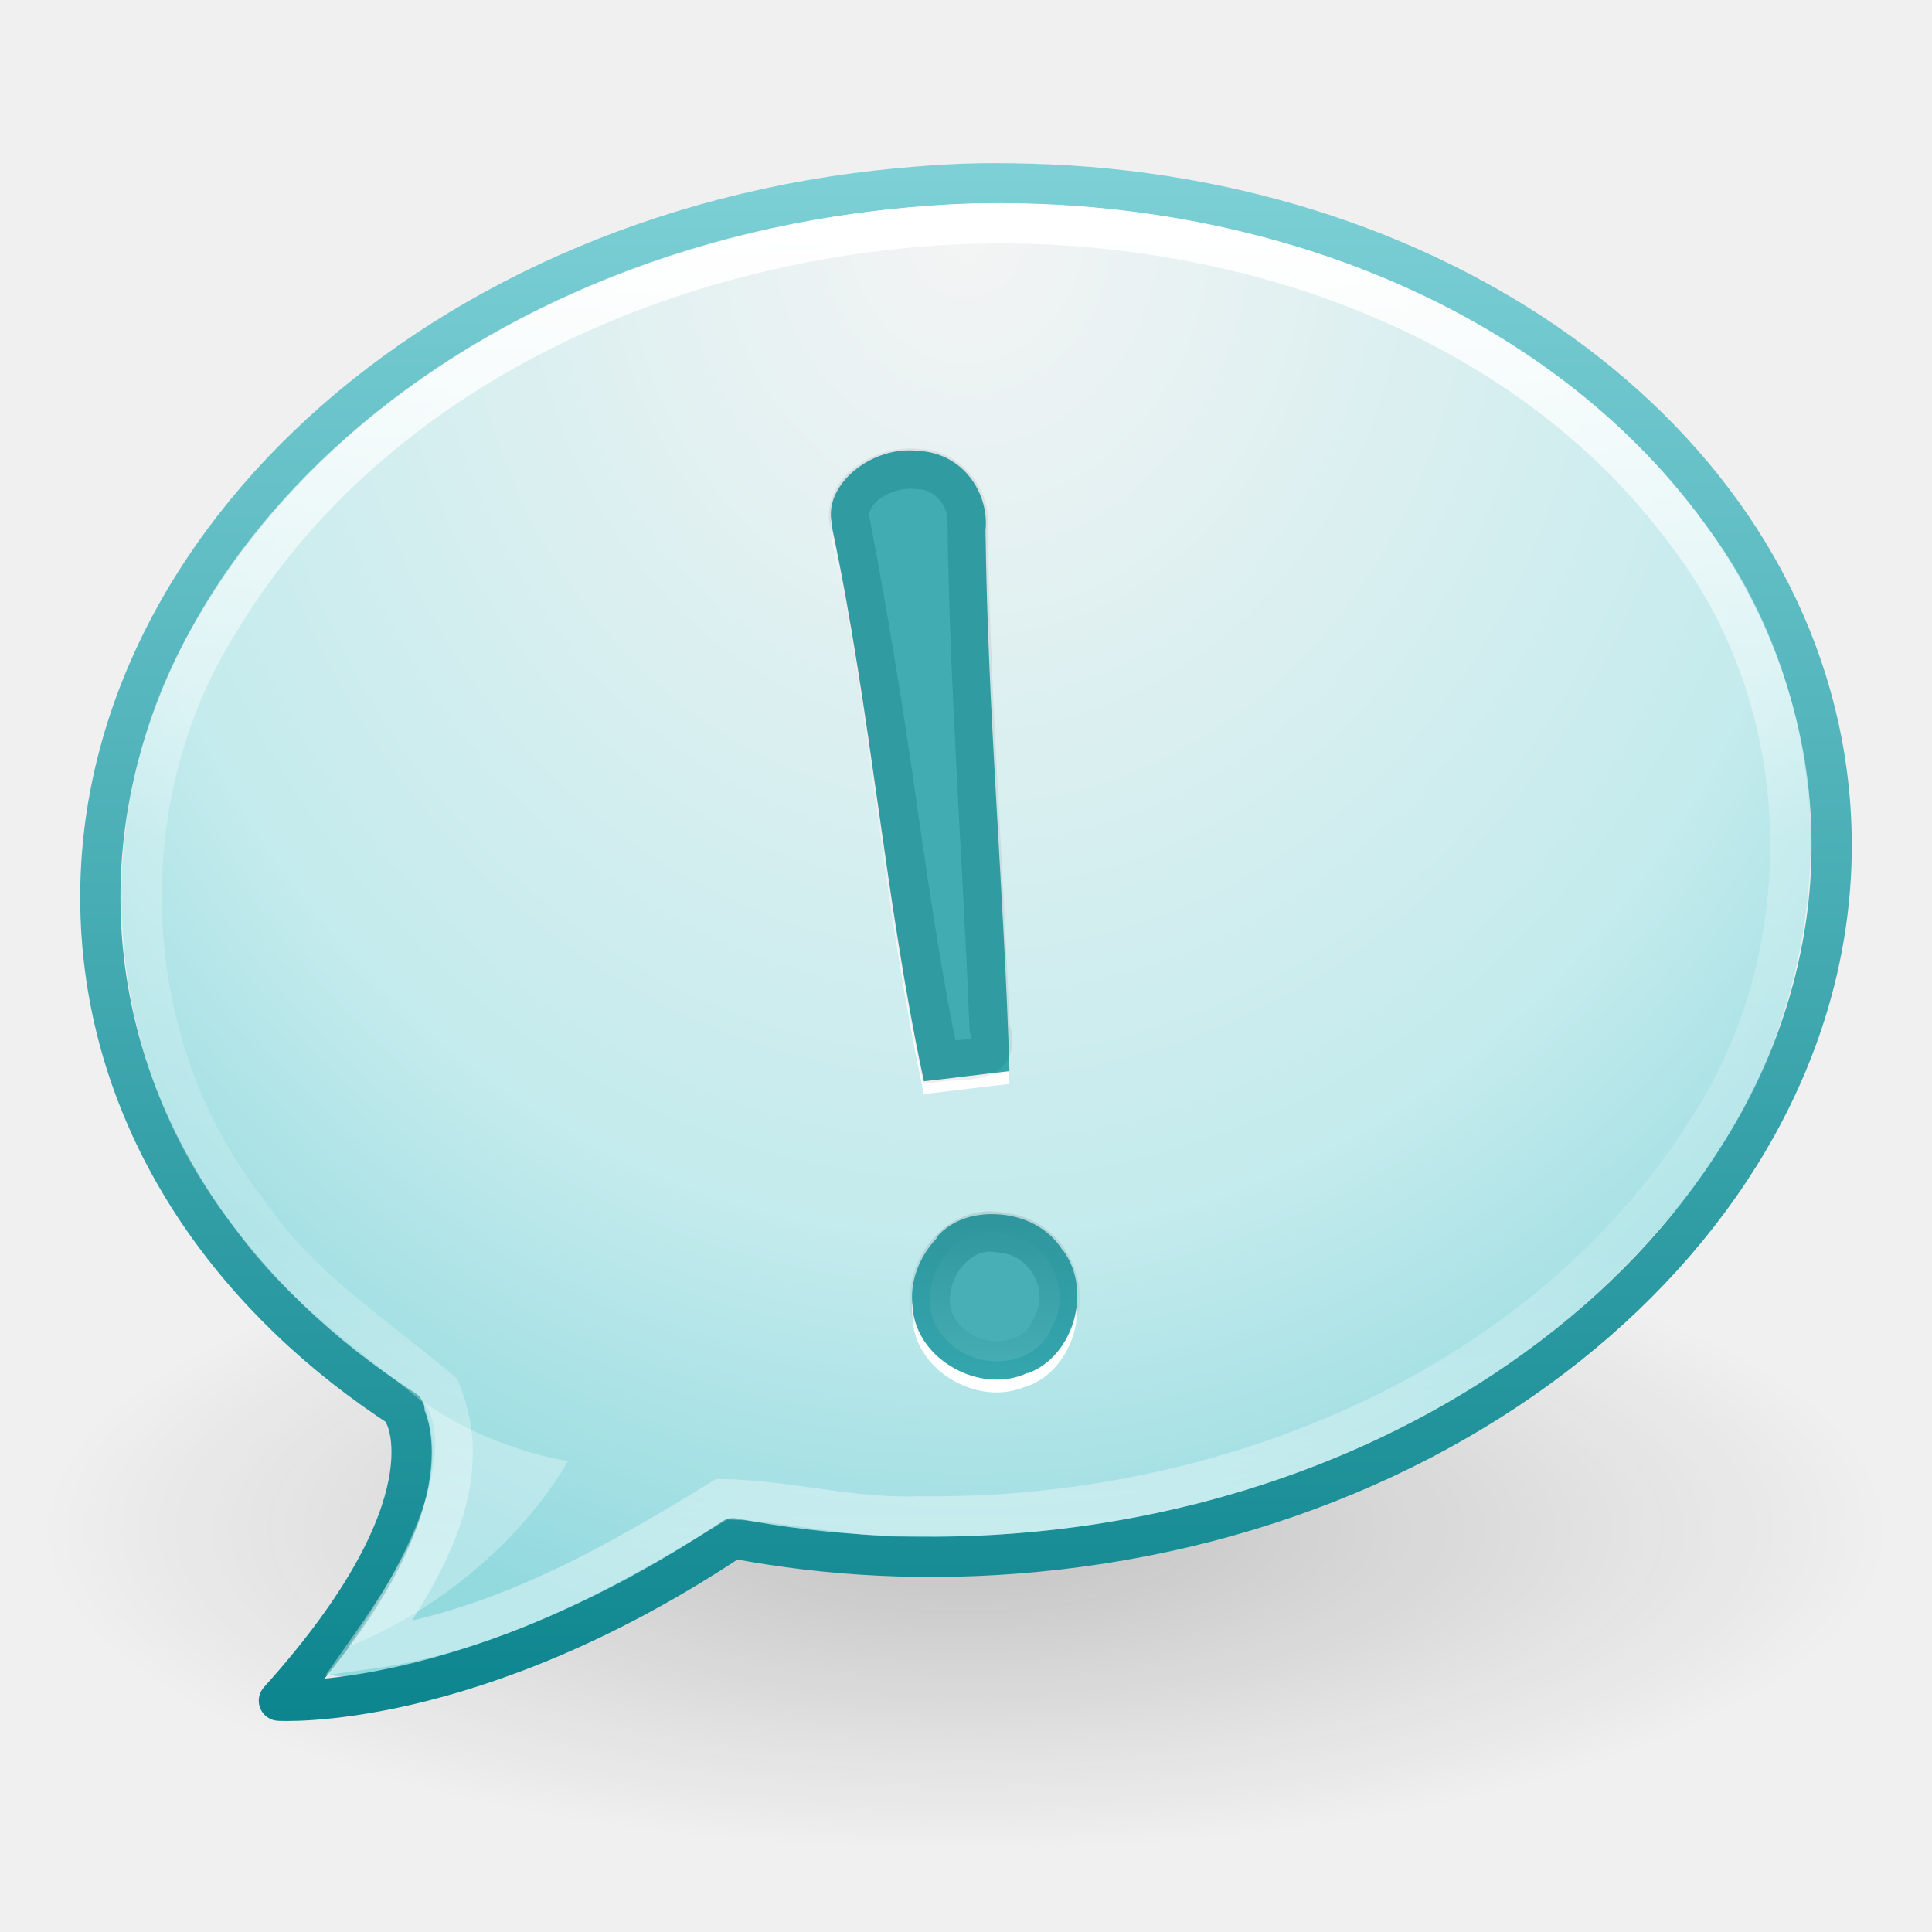
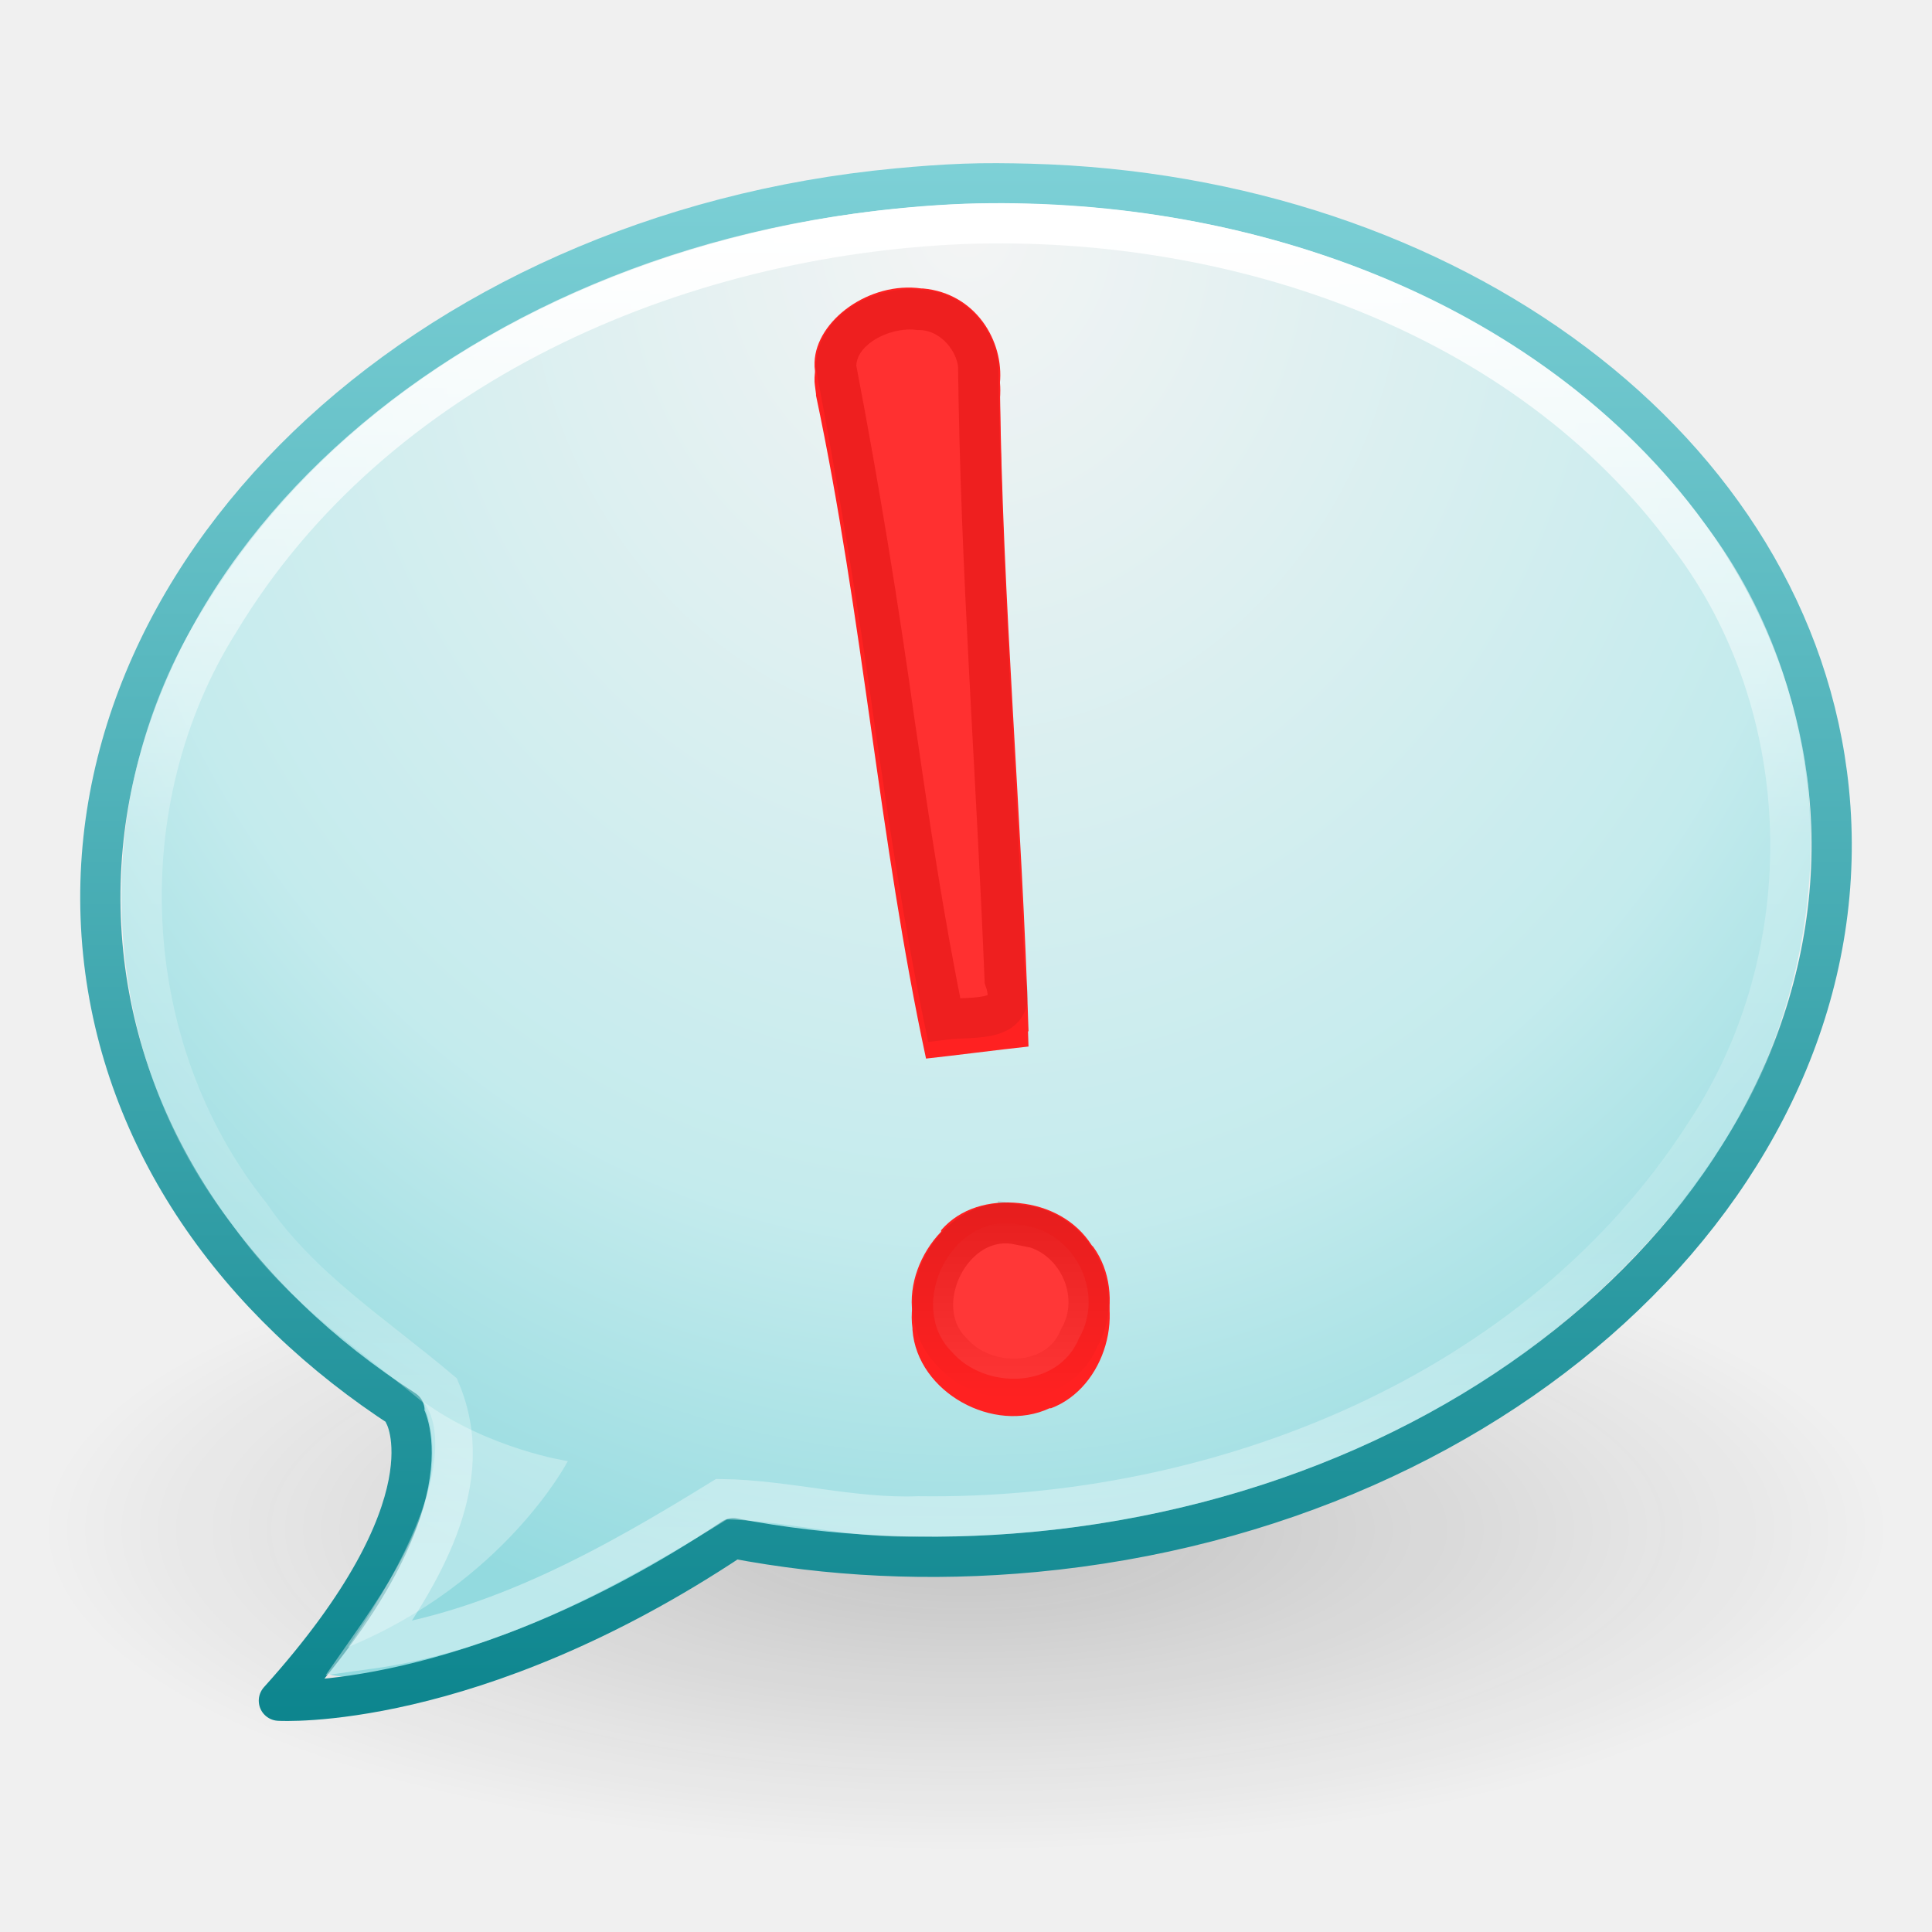
<svg xmlns="http://www.w3.org/2000/svg" xmlns:xlink="http://www.w3.org/1999/xlink" version="1.1" width="48" height="48" id="svg6955">
  <defs id="defs6957">
    <linearGradient x1="22.643" y1="26.967" x2="22.643" y2="30.984" id="linearGradient6883" xlink:href="#linearGradient3922" gradientUnits="userSpaceOnUse" gradientTransform="translate(-0.2938755,2.595)" />
    <linearGradient id="linearGradient3922">
      <stop id="stop3924" style="stop-color:#000000;stop-opacity:1" offset="0" />
      <stop id="stop3926-9" style="stop-color:#000000;stop-opacity:0" offset="1" />
    </linearGradient>
    <linearGradient x1="22.643" y1="26.967" x2="22.643" y2="30.984" id="linearGradient6886" xlink:href="#linearGradient3922" gradientUnits="userSpaceOnUse" gradientTransform="translate(-0.2938755,2.595)" />
    <linearGradient x1="132.341" y1="2.292" x2="132.341" y2="33.333" id="linearGradient6784" xlink:href="#linearGradient6786" gradientUnits="userSpaceOnUse" gradientTransform="matrix(0.8918903,0,0,1.058028,-94.60557,3.11812)" />
    <linearGradient id="linearGradient6786">
      <stop id="stop6788" style="stop-color:#ffffff;stop-opacity:1" offset="0" />
      <stop id="stop6790" style="stop-color:#ffffff;stop-opacity:0.235" offset="0.464" />
      <stop id="stop6792" style="stop-color:#ffffff;stop-opacity:0.157" offset="0.762" />
      <stop id="stop6794" style="stop-color:#ffffff;stop-opacity:0.392" offset="1" />
    </linearGradient>
    <linearGradient x1="-51.786" y1="53.514" x2="-51.786" y2="3.634" id="linearGradient3394-3" xlink:href="#linearGradient3104-8-8-97-9" gradientUnits="userSpaceOnUse" gradientTransform="matrix(0.8074983,0,0,0.833744,59.4103,-0.3364531)" />
    <linearGradient id="linearGradient3104-8-8-97-9">
      <stop id="stop3106-5-4-3-6" style="stop-color:#08828b;stop-opacity:1;" offset="0" />
      <stop id="stop3108-4-3-7-0" style="stop-color:#81d3d9;stop-opacity:1;" offset="1" />
    </linearGradient>
    <linearGradient id="linearGradient3600-8-3">
      <stop id="stop3828-7-6" style="stop-color:#f4f4f4;stop-opacity:1" offset="0" />
      <stop id="stop3794" style="stop-color:#c4ebed;stop-opacity:1;" offset="0.696" />
      <stop id="stop3604-2-5" style="stop-color:#93dadf;stop-opacity:1;" offset="1" />
    </linearGradient>
    <linearGradient id="linearGradient8838-561-565">
      <stop id="stop4621" style="stop-color:#0a0a0a;stop-opacity:1" offset="0" />
      <stop id="stop4623" style="stop-color:#0a0a0a;stop-opacity:0" offset="1" />
    </linearGradient>
    <radialGradient cx="62.625" cy="4.625" r="10.625" fx="62.625" fy="4.625" id="radialGradient6953" xlink:href="#linearGradient8838-561-565" gradientUnits="userSpaceOnUse" gradientTransform="matrix(2.164706,0,0,0.7529402,-111.5647,34.51765)" />
    <radialGradient cx="24.003" cy="3.04" r="20.984" fx="24.003" fy="3.04" id="radialGradient3792" xlink:href="#linearGradient3600-8-3" gradientUnits="userSpaceOnUse" gradientTransform="matrix(0,1.717764,-1.500366,0,28.56509,-35.62416)" />
-     <linearGradient xlink:href="#linearGradient3922" id="linearGradient3018" gradientUnits="userSpaceOnUse" gradientTransform="translate(-0.2938755,3.278137)" x1="22.643" y1="26.967" x2="22.643" y2="30.984" />
-     <linearGradient xlink:href="#linearGradient3922" id="linearGradient3021" gradientUnits="userSpaceOnUse" gradientTransform="translate(-0.2938755,3.278137)" x1="22.643" y1="26.967" x2="22.643" y2="30.984" />
+     <linearGradient xlink:href="#linearGradient3922" id="linearGradient3018" gradientUnits="userSpaceOnUse" gradientTransform="matrix(1.197967,0,0,1.197967,-4.8454,-2.333631)" x1="22.643" y1="26.967" x2="22.643" y2="30.984" />
+     <linearGradient xlink:href="#linearGradient3922" id="linearGradient3021" gradientUnits="userSpaceOnUse" gradientTransform="matrix(1.197967,0,0,1.197967,-4.8454,-2.333631)" x1="22.643" y1="26.967" x2="22.643" y2="30.984" />
    <linearGradient xlink:href="#linearGradient6786" id="linearGradient3026" gradientUnits="userSpaceOnUse" gradientTransform="matrix(0.8918903,0,0,1.058028,-94.60557,3.11812)" x1="132.341" y1="2.292" x2="132.341" y2="33.333" />
    <linearGradient xlink:href="#linearGradient3104-8-8-97-9" id="linearGradient3029" gradientUnits="userSpaceOnUse" gradientTransform="matrix(0.8074983,0,0,0.833744,59.4103,-0.3364531)" x1="-51.786" y1="53.514" x2="-51.786" y2="3.634" />
    <radialGradient xlink:href="#linearGradient3600-8-3" id="radialGradient3032" gradientUnits="userSpaceOnUse" gradientTransform="matrix(0,1.717764,-1.500366,0,28.56509,-35.62416)" cx="24.003" cy="3.04" fx="24.003" fy="3.04" r="20.984" />
    <radialGradient xlink:href="#linearGradient8838-561-565" id="radialGradient3035" gradientUnits="userSpaceOnUse" gradientTransform="matrix(2.164706,0,0,0.7529402,-111.5647,34.51765)" cx="62.625" cy="4.625" fx="62.625" fy="4.625" r="10.625" />
  </defs>
  <path style="opacity:0.2;fill:url(#radialGradient3035);fill-opacity:1;fill-rule:evenodd;stroke:none;stroke-width:1;marker:none;visibility:visible;display:inline;overflow:visible" id="path8836" d="m 47,38 c 0,4.418 -10.297,8 -23,8 -12.703,0 -23,-3.582 -23,-8 0,-4.418 10.297,-8 23,-8 12.703,0 23,3.582 23,8 l 0,0 z" />
  <path style="color:#000000;fill:url(#radialGradient3032);fill-opacity:1;fill-rule:nonzero;stroke:none;stroke-width:0.985;marker:none;visibility:visible;display:inline;overflow:visible;enable-background:accumulate" id="path6603" d="M 23.969,5.013 C 16.592,5.288 8.909,8.651 5.007,15.173 c -2.914,4.664 -2.614,11.05 0.832,15.357 1.245,1.726 2.954,3.041 4.644,4.276 0.796,2.495 -0.942,4.881 -2.403,6.76 0.934,0.382 3.537,-0.528 5.041,-1.104 1.804,-0.684 3.45,-1.736 5.1,-2.692 8.324,1.587 17.732,-0.911 23.282,-7.556 C 45.077,26.097 46.15,19.841 43.55,14.948 40.262,8.573 32.978,5.311 26.064,5.03 25.366,5.001 24.667,4.988 23.969,5.013 z" />
  <path style="color:#000000;fill:none;stroke:url(#linearGradient3029);stroke-width:1;stroke-linecap:butt;stroke-linejoin:round;stroke-miterlimit:4;stroke-opacity:1;stroke-dasharray:none;stroke-dashoffset:0;marker:none;visibility:visible;display:inline;overflow:visible;enable-background:accumulate" id="path4111-6" d="M 23.943,4.567 C 23.395,4.588 22.854,4.628 22.299,4.681 10.454,5.792 1.617,14.312 2.562,23.666 c 0.472,4.67 3.306,8.668 7.486,11.368 l 0,0.114 c 0,0 1.301,2.201 -3.119,7.105 0,0 4.787,0.298 11.286,-4.036 2.376,0.454 4.883,0.585 7.486,0.341 11.845,-1.111 20.682,-9.574 19.737,-18.928 -0.857,-8.477 -9.43,-14.787 -19.85,-15.063 -0.539,-0.014 -1.096,-0.021 -1.645,0 z" />
  <path style="color:#000000;fill:none;stroke:url(#linearGradient3026);stroke-width:1;stroke-linecap:round;stroke-linejoin:miter;stroke-miterlimit:4;stroke-opacity:1;stroke-dasharray:none;stroke-dashoffset:0;marker:none;visibility:visible;display:inline;overflow:visible;enable-background:accumulate" id="path6779" d="M 23.969,5.562 C 16.771,5.85 9.279,9.083 5.451,15.433 2.63,19.91 2.907,26.052 6.225,30.196 c 1.226,1.798 3.099,2.988 4.711,4.354 0.964,2.284 -0.504,4.594 -1.78,6.419 3.191,-0.439 6.073,-2.057 8.772,-3.723 1.616,0.022 3.247,0.492 4.891,0.427 7.47,0.103 15.391,-3.04 19.538,-9.497 C 45.312,23.745 45.192,17.553 41.949,13.306 37.877,7.745 30.663,5.335 23.969,5.562 z" />
-   <path style="font-size:62.458px;font-style:normal;font-variant:normal;font-weight:normal;font-stretch:normal;text-align:start;line-height:125%;writing-mode:lr-tb;text-anchor:start;fill:#ffffff;fill-opacity:1;stroke:none;font-family:Georgia" id="path3393-4" d="m 22.862,11.525 c -1.08,-0.155 -2.189,0.663 -2.219,1.531 3.77e-4,0.01 3.77e-4,0.021 0,0.031 -0.006,0.071 0.014,0.168 0.031,0.312 0.002,0.014 -0.002,0.016 0,0.031 0.976,4.606 1.308,9.228 2.281,13.75 0.59,-0.063 1.506,-0.184 2.125,-0.25 -0.134,-4.463 -0.54,-8.897 -0.594,-13.406 -3.77e-4,-0.01 -3.77e-4,-0.021 0,-0.031 0.088,-0.878 -0.503,-1.87 -1.594,-1.969 -0.01,3.77e-4 -0.021,3.77e-4 -0.031,0 l 0,0 z m 2.031,18.969 c -0.616,-0.063 -1.225,0.1 -1.625,0.562 3.77e-4,0.01 3.77e-4,0.021 0,0.031 -0.429,0.446 -0.676,1.088 -0.594,1.688 3.77e-4,0.01 3.77e-4,0.021 0,0.031 0.1,1.303 1.693,2.164 2.844,1.625 0.01,-3.77e-4 0.021,-3.77e-4 0.031,0 1.121,-0.424 1.593,-2.037 0.875,-3.031 -0.011,-0.01 -0.021,-0.02 -0.031,-0.031 -0.329,-0.518 -0.889,-0.812 -1.5,-0.875 z" />
-   <path style="font-size:62.458px;font-style:normal;font-variant:normal;font-weight:normal;font-stretch:normal;text-align:start;line-height:125%;writing-mode:lr-tb;text-anchor:start;fill:#34a6ae;fill-opacity:1;stroke:none;font-family:Georgia" id="path3393" d="m 22.862,11.208 c -1.08,-0.155 -2.189,0.663 -2.219,1.531 3.77e-4,0.01 3.77e-4,0.021 0,0.031 -0.006,0.071 0.014,0.168 0.031,0.312 0.002,0.014 -0.002,0.016 0,0.031 0.976,4.606 1.308,9.228 2.281,13.75 0.59,-0.063 1.506,-0.184 2.125,-0.25 -0.134,-4.463 -0.54,-8.897 -0.594,-13.406 -3.77e-4,-0.01 -3.77e-4,-0.021 0,-0.031 0.088,-0.878 -0.503,-1.87 -1.594,-1.969 -0.01,3.77e-4 -0.021,3.77e-4 -0.031,0 l 0,0 z m 2.031,18.969 c -0.616,-0.063 -1.225,0.1 -1.625,0.562 3.77e-4,0.01 3.77e-4,0.021 0,0.031 -0.429,0.446 -0.676,1.088 -0.594,1.688 3.77e-4,0.01 3.77e-4,0.021 0,0.031 0.1,1.303 1.693,2.164 2.844,1.625 0.01,-3.77e-4 0.021,-3.77e-4 0.031,0 1.121,-0.424 1.593,-2.037 0.875,-3.031 -0.011,-0.01 -0.021,-0.02 -0.031,-0.031 -0.329,-0.518 -0.889,-0.812 -1.5,-0.875 z" />
-   <path style="font-size:62.458px;font-style:normal;font-variant:normal;font-weight:normal;font-stretch:normal;text-align:start;line-height:125%;writing-mode:lr-tb;text-anchor:start;opacity:0.07;fill:#ffffff;fill-opacity:1;stroke:url(#linearGradient3021);stroke-opacity:1;font-family:Georgia" id="path3935" d="m 22.8,11.653 c -0.713,-0.089 -1.712,0.385 -1.709,1.188 0.474,2.47 0.88,4.957 1.226,7.451 0.296,2.033 0.598,4.067 1.014,6.08 0.646,-0.079 1.575,0.092 1.256,-0.832 -0.171,-4.254 -0.501,-8.504 -0.55,-12.76 -0.088,-0.605 -0.609,-1.129 -1.237,-1.127 z" />
-   <path style="font-size:62.458px;font-style:normal;font-variant:normal;font-weight:normal;font-stretch:normal;text-align:start;line-height:125%;writing-mode:lr-tb;text-anchor:start;opacity:0.1;fill:#ffffff;fill-opacity:1;stroke:url(#linearGradient3018);stroke-opacity:1;font-family:Georgia" id="path3920" d="m 24.862,30.622 c -1.372,-0.273 -2.335,1.679 -1.373,2.64 0.693,0.801 2.21,0.773 2.641,-0.283 0.529,-0.917 -0.056,-2.14 -1.085,-2.329 l -0.183,-0.028 z" />
+   <path style="font-size:62.458px;font-style:normal;font-variant:normal;font-weight:normal;font-stretch:normal;text-align:start;line-height:125%;writing-mode:lr-tb;text-anchor:start;fill:#ff2121;fill-opacity:1;stroke:none;font-family:Georgia" id="path3393-4" d="m 22.895,7.546 c -1.294,-0.185 -2.622,0.794 -2.658,1.834 4.52e-4,0.012 4.52e-4,0.025 0,0.037 -0.007,0.085 0.017,0.201 0.037,0.374 0.002,0.017 -0.002,0.019 0,0.037 1.169,5.517 1.567,11.054 2.733,16.472 0.707,-0.076 1.805,-0.22 2.546,-0.299 -0.161,-5.346 -0.647,-10.658 -0.711,-16.06 -4.51e-4,-0.012 -4.51e-4,-0.025 0,-0.037 0.106,-1.052 -0.602,-2.24 -1.909,-2.358 -0.012,4.516e-4 -0.025,4.516e-4 -0.037,0 l 0,0 z M 25.328,30.27 c -0.738,-0.076 -1.467,0.12 -1.947,0.674 4.51e-4,0.012 4.51e-4,0.025 0,0.037 -0.514,0.534 -0.81,1.303 -0.711,2.022 4.52e-4,0.012 4.52e-4,0.025 0,0.037 0.119,1.561 2.028,2.593 3.407,1.947 0.012,-4.51e-4 0.025,-4.51e-4 0.037,0 1.343,-0.508 1.908,-2.44 1.048,-3.631 -0.013,-0.012 -0.026,-0.024 -0.037,-0.037 -0.394,-0.62 -1.065,-0.973 -1.797,-1.048 z" />
+   <path style="font-size:62.458px;font-style:normal;font-variant:normal;font-weight:normal;font-stretch:normal;text-align:start;line-height:125%;writing-mode:lr-tb;text-anchor:start;fill:#ff2121;fill-opacity:1;stroke:none;font-family:Georgia" id="path3393" d="m 22.895,7.167 c -1.294,-0.185 -2.622,0.794 -2.658,1.834 4.52e-4,0.012 4.52e-4,0.025 0,0.037 -0.007,0.085 0.017,0.201 0.037,0.374 0.002,0.017 -0.002,0.019 0,0.037 1.169,5.517 1.567,11.054 2.733,16.472 0.707,-0.076 1.805,-0.22 2.546,-0.299 -0.161,-5.346 -0.647,-10.658 -0.711,-16.06 -4.51e-4,-0.012 -4.51e-4,-0.025 0,-0.037 0.106,-1.052 -0.602,-2.24 -1.909,-2.358 -0.012,4.517e-4 -0.025,4.517e-4 -0.037,0 l 0,0 z M 25.328,29.891 c -0.738,-0.076 -1.467,0.12 -1.947,0.674 4.51e-4,0.012 4.51e-4,0.025 0,0.037 -0.514,0.534 -0.81,1.303 -0.711,2.022 4.52e-4,0.012 4.52e-4,0.025 0,0.037 0.119,1.561 2.028,2.593 3.407,1.947 0.012,-4.51e-4 0.025,-4.51e-4 0.037,0 1.343,-0.508 1.908,-2.44 1.048,-3.631 -0.013,-0.012 -0.026,-0.024 -0.037,-0.037 -0.394,-0.62 -1.065,-0.973 -1.797,-1.048 z" />
+   <path style="font-size:62.458px;font-style:normal;font-variant:normal;font-weight:normal;font-stretch:normal;text-align:start;line-height:125%;writing-mode:lr-tb;text-anchor:start;opacity:0.07;fill:#ffffff;fill-opacity:1;stroke:url(#linearGradient3021);stroke-width:1;stroke-opacity:1;font-family:Georgia" id="path3935" d="m 22.82,7.699 c -0.854,-0.107 -2.051,0.462 -2.047,1.424 0.568,2.959 1.054,5.939 1.469,8.926 0.355,2.436 0.717,4.872 1.215,7.284 0.773,-0.095 1.887,0.111 1.504,-0.997 C 24.756,19.24 24.361,14.148 24.302,9.049 24.196,8.324 23.573,7.697 22.82,7.699 z" />
+   <path style="font-size:62.458px;font-style:normal;font-variant:normal;font-weight:normal;font-stretch:normal;text-align:start;line-height:125%;writing-mode:lr-tb;text-anchor:start;opacity:0.1;fill:#ffffff;fill-opacity:1;stroke:url(#linearGradient3018);stroke-width:1;stroke-opacity:1;font-family:Georgia" id="path3920" d="m 25.291,30.423 c -1.643,-0.327 -2.797,2.011 -1.645,3.162 0.83,0.959 2.648,0.926 3.163,-0.339 0.633,-1.098 -0.067,-2.564 -1.299,-2.79 l -0.219,-0.034 z" />
  <path style="opacity:0.3;fill:#ffffff;fill-opacity:1;stroke:none" id="path3796" d="m 10.494,34.807 c 1.648,1.201 3.614,1.494 3.614,1.494 0,0 -1.565,3.013 -5.463,4.621 3.306,-4.842 1.849,-6.115 1.849,-6.115 z" />
</svg>
